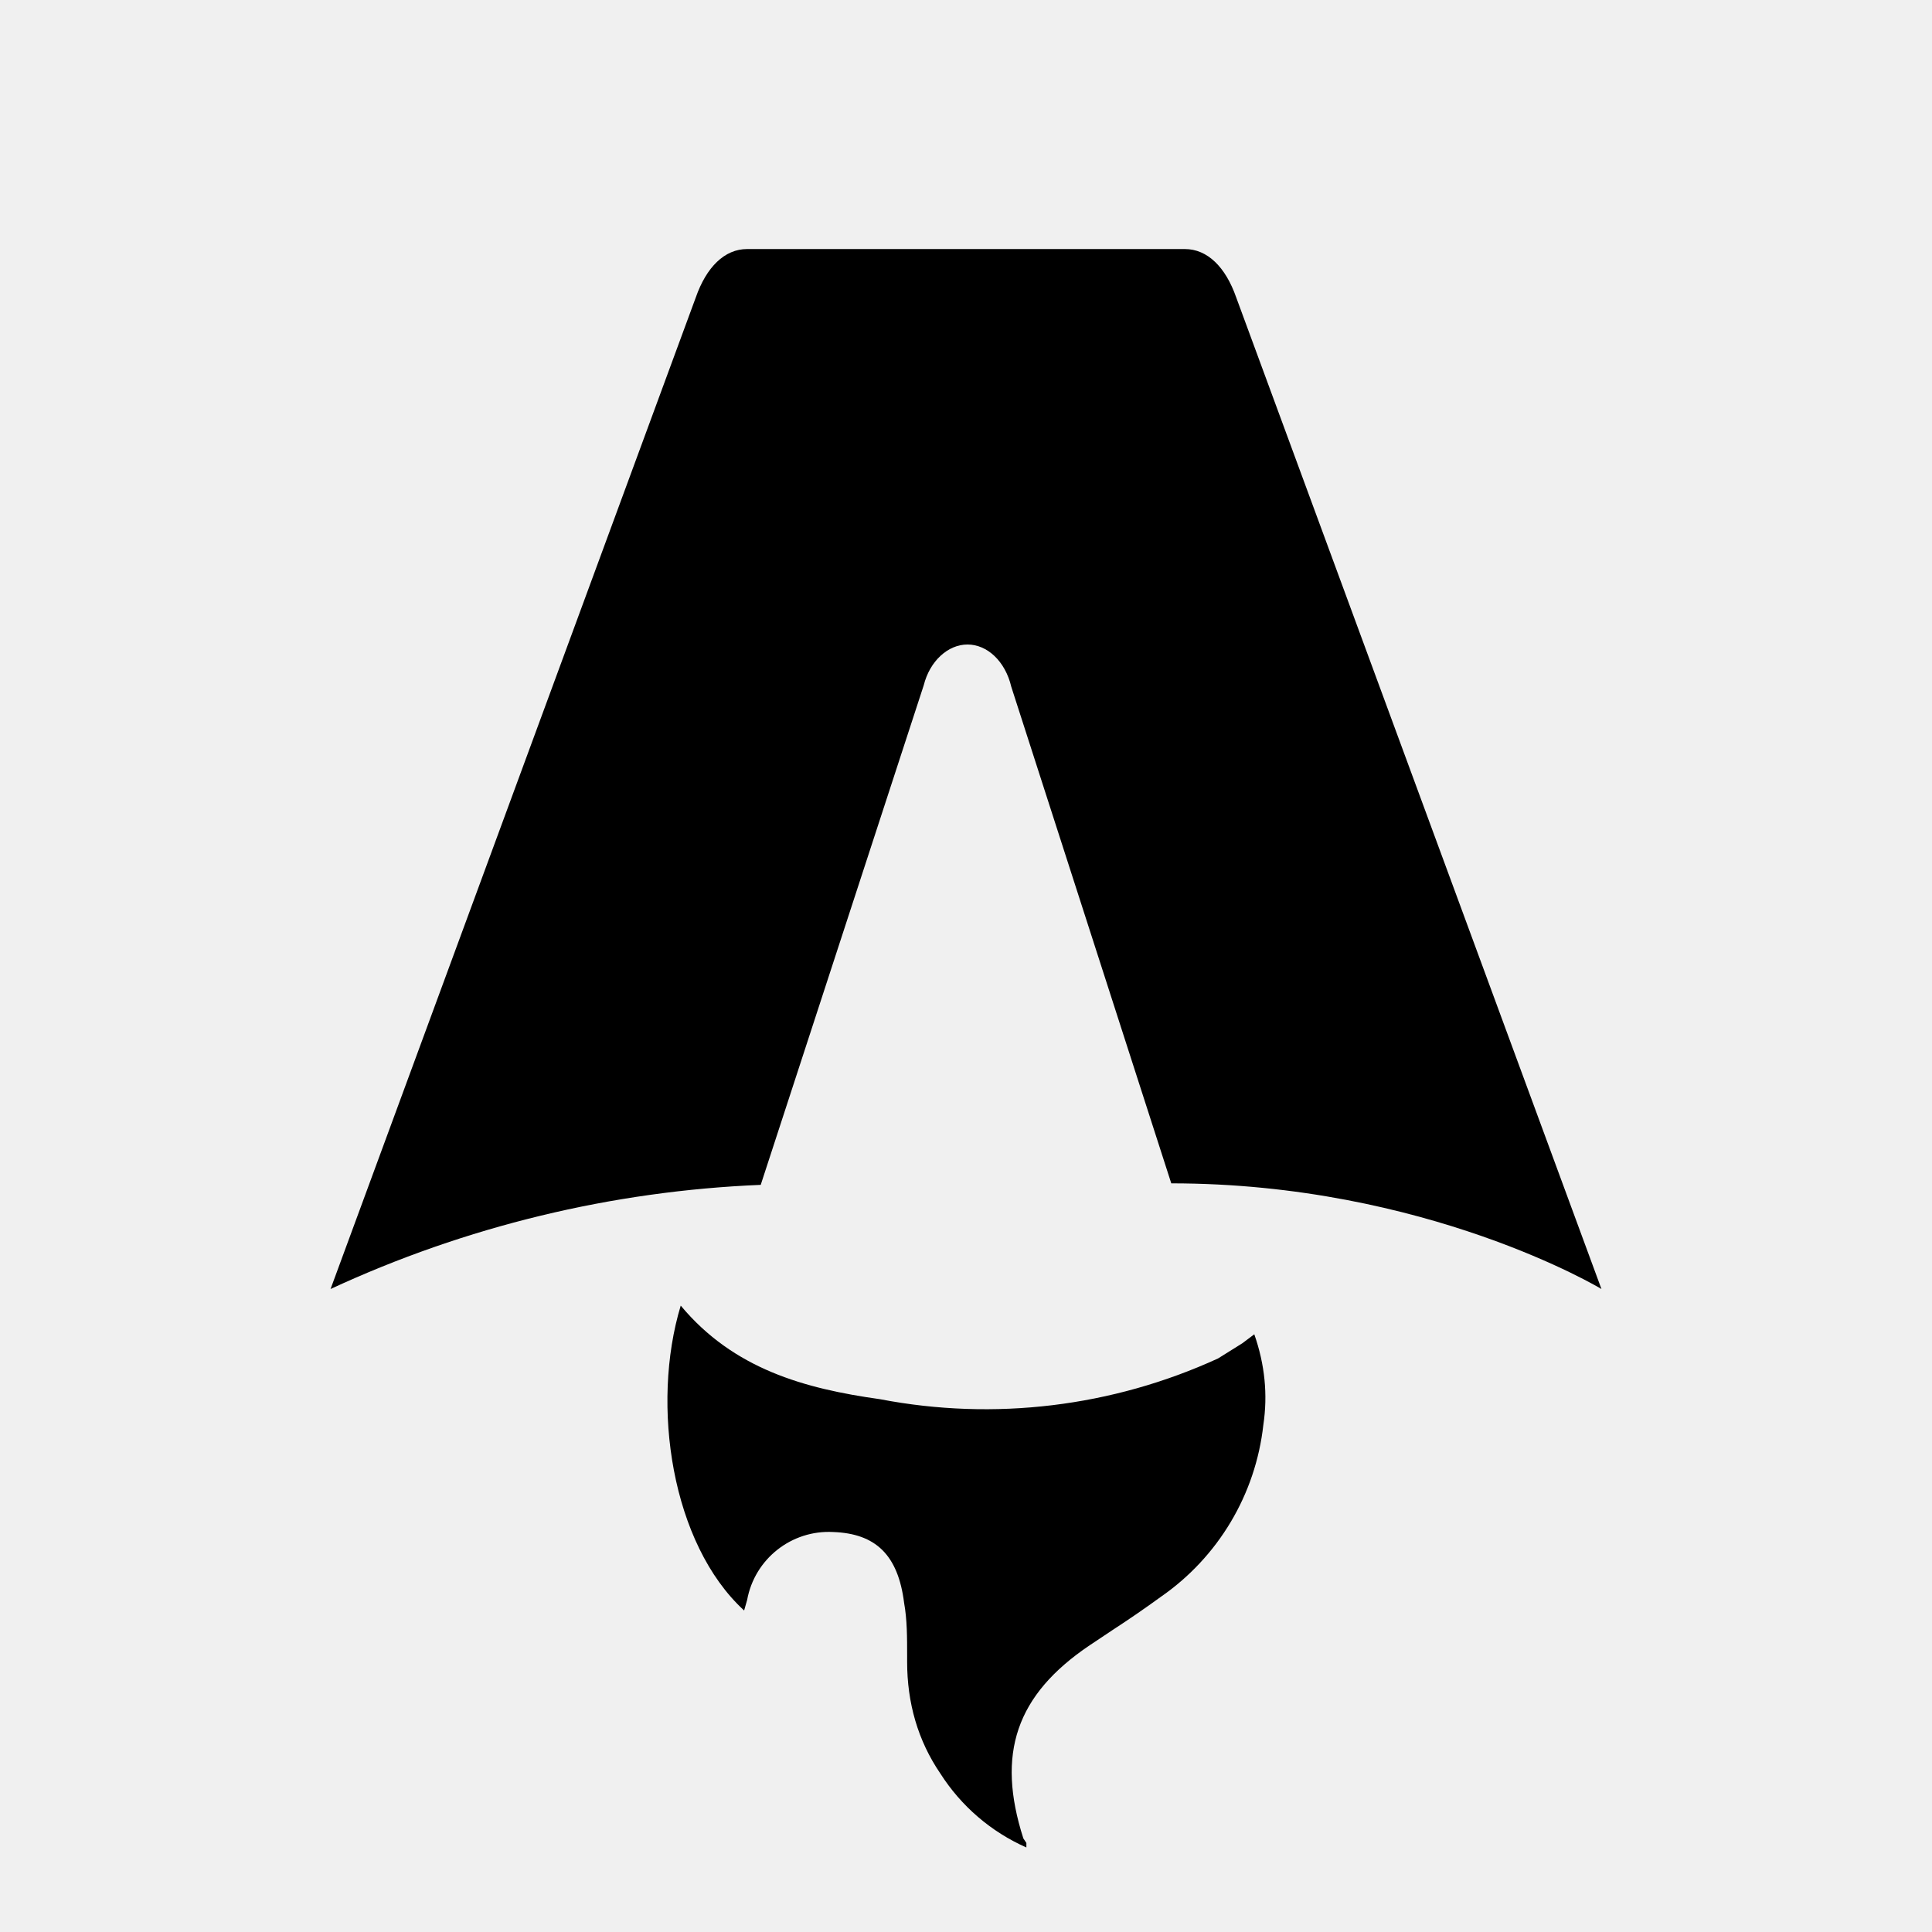
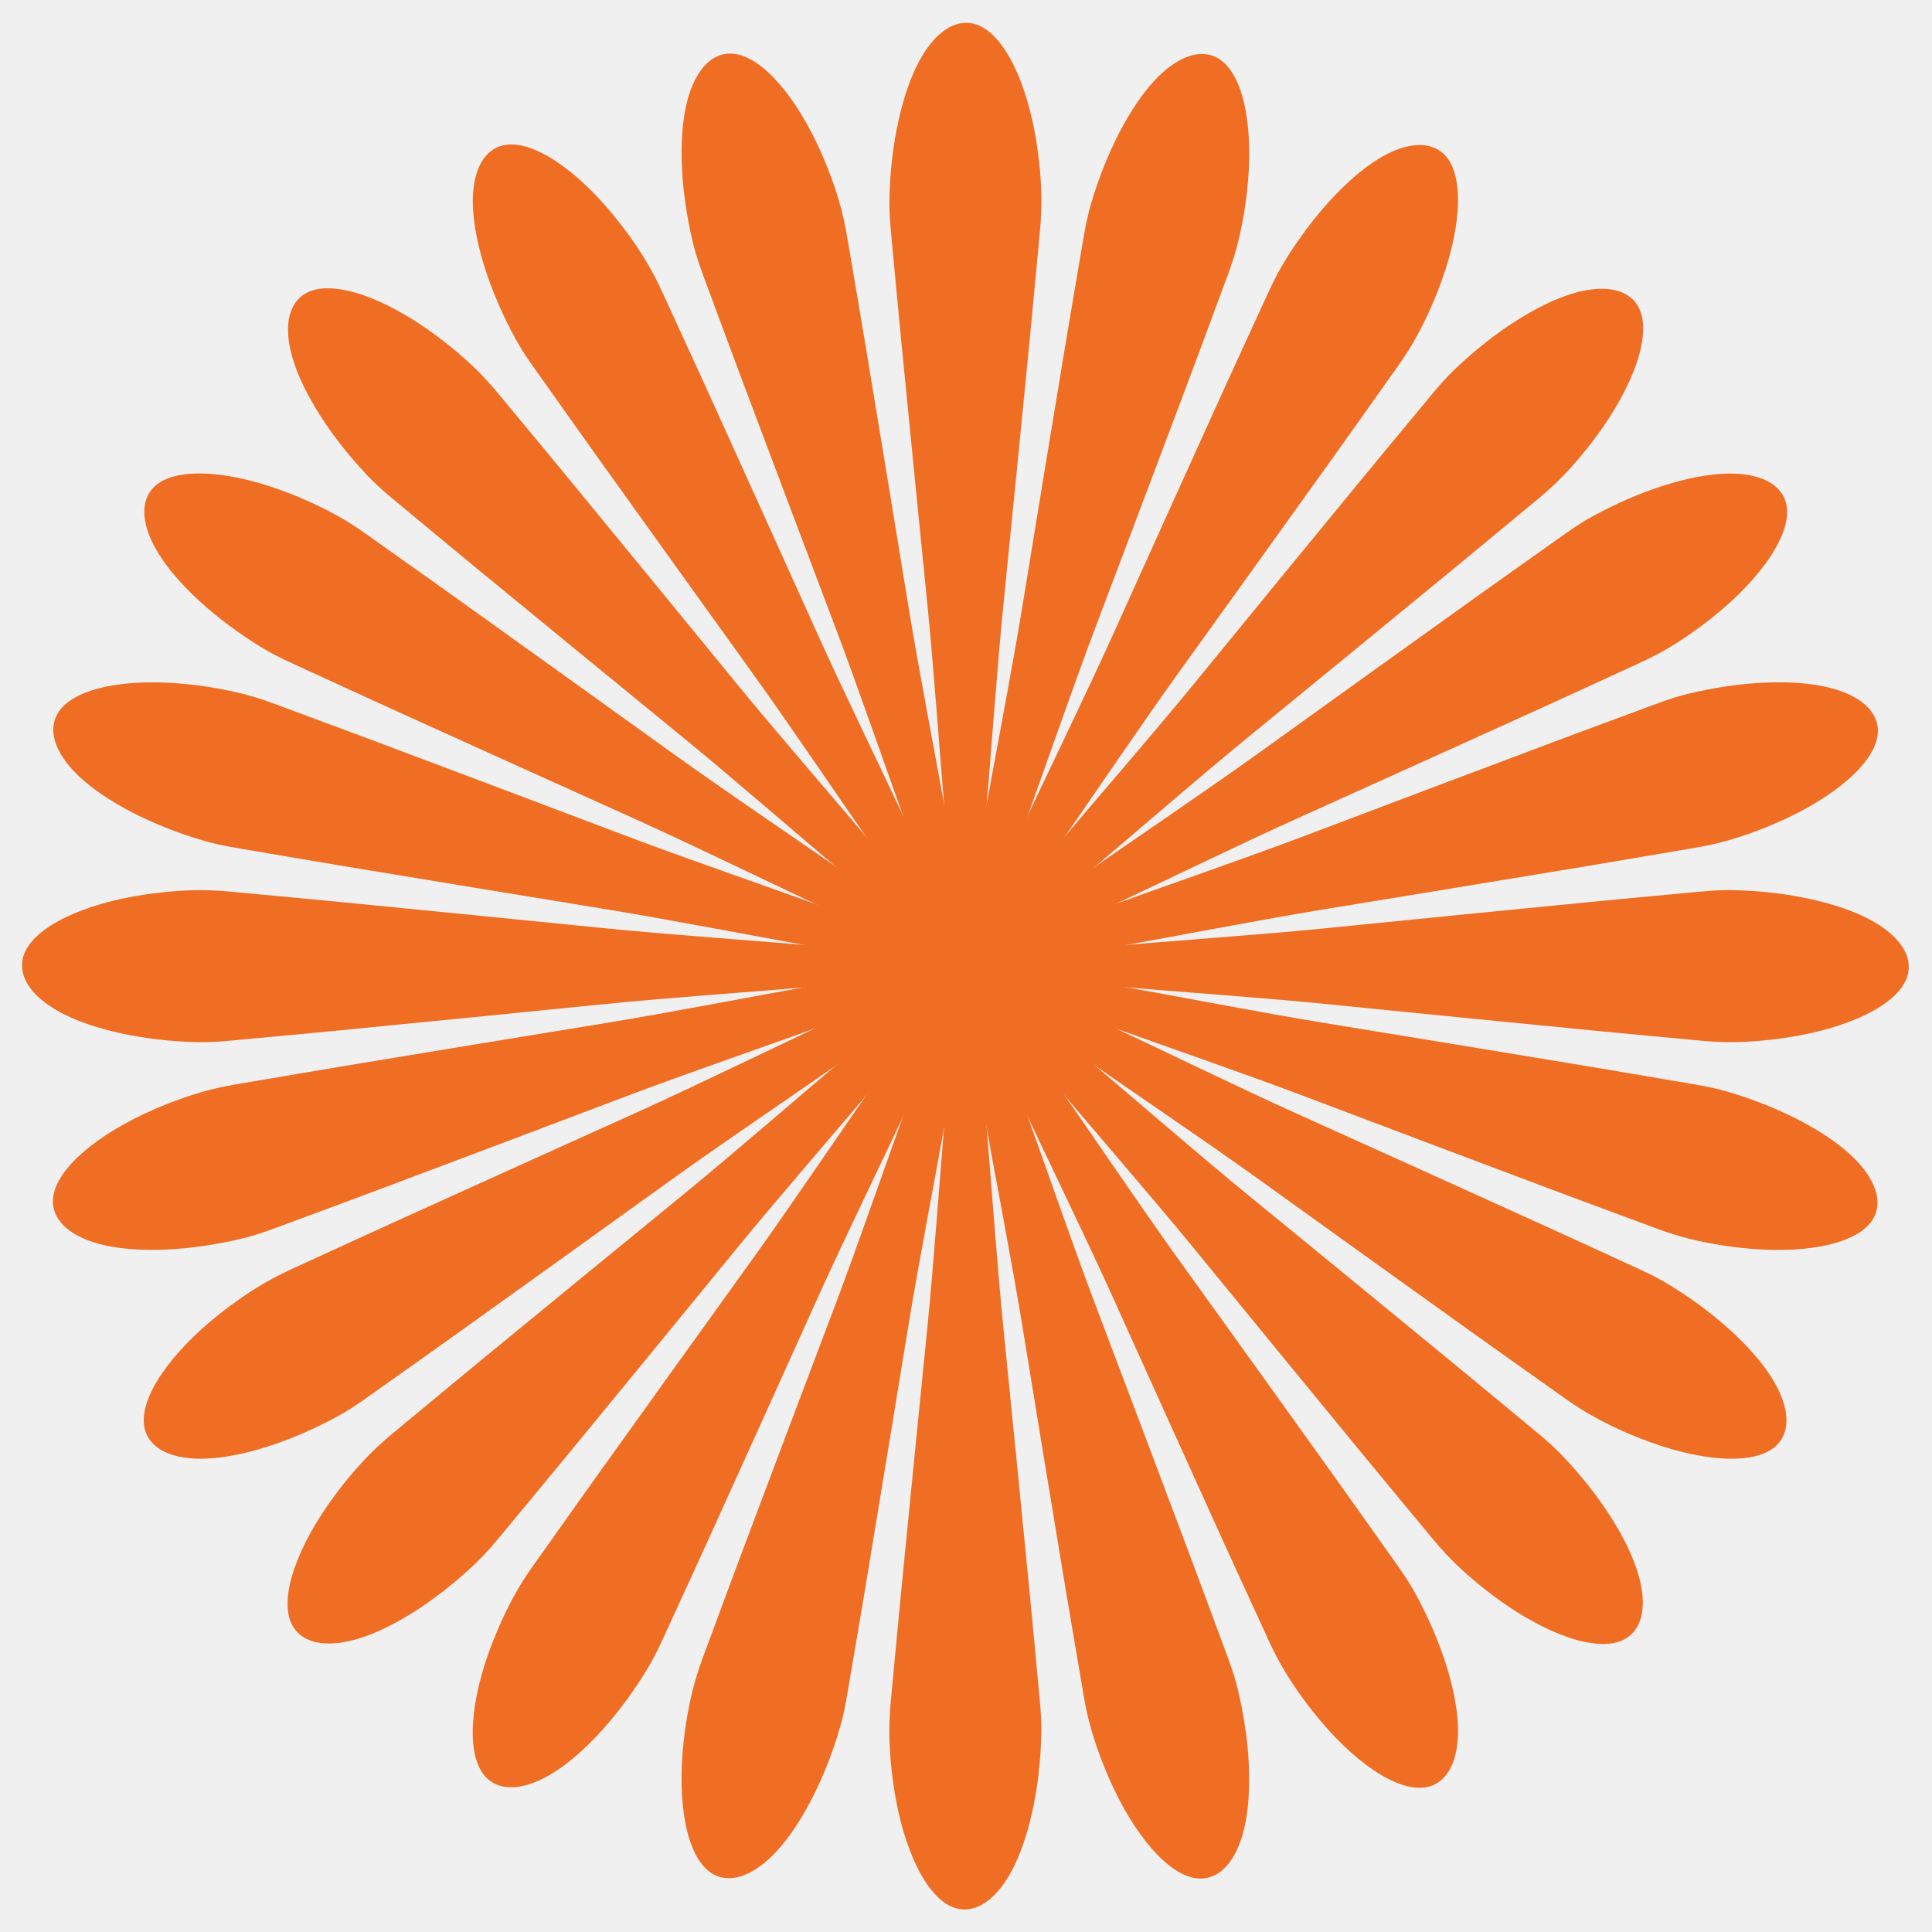
- <svg xmlns="http://www.w3.org/2000/svg" fill="none" viewBox="0 0 128 128">
-   <path d="M50.4 78.5a75.1 75.1 0 0 0-28.5 6.9l24.2-65.7c.7-2 1.9-3.2 3.4-3.2h29c1.5 0 2.7 1.2 3.4 3.2l24.2 65.7s-11.6-7-28.5-7L67 45.5c-.4-1.7-1.6-2.8-2.9-2.8-1.3 0-2.5 1.1-2.9 2.7L50.4 78.5Zm-1.1 28.2Zm-4.2-20.2c-2 6.6-.6 15.8 4.2 20.2a17.5 17.5 0 0 1 .2-.7 5.5 5.5 0 0 1 5.7-4.5c2.8.1 4.3 1.5 4.7 4.7.2 1.1.2 2.3.2 3.5v.4c0 2.7.7 5.2 2.2 7.4a13 13 0 0 0 5.7 4.9v-.3l-.2-.3c-1.8-5.6-.5-9.5 4.4-12.8l1.5-1a73 73 0 0 0 3.2-2.2 16 16 0 0 0 6.8-11.4c.3-2 .1-4-.6-6l-.8.6-1.6 1a37 37 0 0 1-22.4 2.7c-5-.7-9.7-2-13.2-6.2Z" />
-   <style>
-         path { fill: #000; }
-         @media (prefers-color-scheme: dark) {
-             path { fill: #FFF; }
-         }
-     </style>
+ <svg xmlns="http://www.w3.org/2000/svg" width="100%" height="100%" viewBox="0 0 256 256" version="1.1" xml:space="preserve" style="fill-rule:evenodd;clip-rule:evenodd;stroke-linejoin:round;stroke-miterlimit:2;">
+   <g transform="matrix(1,0,0,1,-97547.2,-72517)">
+     <g id="mcr_favicon" transform="matrix(0.018613,0,0,0.00861349,95855.1,72517)">
+       <rect x="90905.5" y="0" width="13753.9" height="29720.8" style="fill:none;" />
+       <g transform="matrix(7.4663,0,0,16.134,-9959.11,-1.32283e+06)">
+         <g transform="matrix(0.227545,0,0,0.554922,10905.5,72035.5)">
+           <path d="M15490.9,19599C15437.8,19599 15384.2,19191.9 15331.6,18977.7C15294.6,18827 15258.2,18676.1 15222.1,18525.1C15209.7,18472.9 15197.9,18420.5 15186,18368.1C15179.6,18339.7 15171,18309.6 15172.5,18280.1C15174.8,18233.4 15188.5,18186.3 15210.9,18145.3C15232.1,18106.5 15260.9,18071.9 15296,18045C15324.6,18022.9 15357.2,18006 15391.5,17994.7C15439.5,17978.9 15491.4,17974 15541.4,17981.7C15654.9,17999.1 15752.5,18082.3 15791.2,18189.9C15804,18225.4 15812,18264.7 15808.7,18302.4C15807,18323.4 15800.1,18349.1 15795.8,18368.1C15783.8,18420.5 15772.2,18472.9 15759.7,18525.1C15723.6,18676.1 15687.2,18827 15650.2,18977.7C15597.6,19191.9 15544,19599 15490.9,19599Z" style="fill:rgb(239,110,35);" />
+         </g>
+         <g transform="matrix(0.219792,0.058893,-0.143624,0.536014,13840.5,71493.7)">
+           <path d="M15490.9,19599C15437.8,19599 15384.2,19191.9 15331.6,18977.7C15294.6,18827 15258.2,18676.1 15222.1,18525.1C15209.7,18472.9 15197.9,18420.5 15186,18368.1C15179.6,18339.7 15171,18309.6 15172.5,18280.1C15174.8,18233.4 15188.5,18186.3 15210.9,18145.3C15232.1,18106.5 15260.9,18071.9 15296,18045C15324.6,18022.9 15357.2,18006 15391.5,17994.7C15439.5,17978.9 15491.4,17974 15541.4,17981.7C15654.9,17999.1 15752.5,18082.3 15791.2,18189.9C15804,18225.4 15812,18264.7 15808.7,18302.4C15807,18323.4 15800.1,18349.1 15795.8,18368.1C15783.8,18420.5 15772.2,18472.9 15759.7,18525.1C15723.6,18676.1 15687.2,18827 15650.2,18977.7C15597.6,19191.9 15544,19599 15490.9,19599Z" style="fill:rgb(239,110,35);" />
+         </g>
+         <g transform="matrix(0.19706,0.113772,-0.277461,0.480577,16815.7,71730.1)">
+           <path d="M15490.9,19599C15437.8,19599 15384.2,19191.9 15331.6,18977.7C15294.6,18827 15258.2,18676.1 15222.1,18525.1C15209.7,18472.9 15197.9,18420.5 15186,18368.1C15179.6,18339.7 15171,18309.6 15172.5,18280.1C15174.8,18233.4 15188.5,18186.3 15210.9,18145.3C15232.1,18106.5 15260.9,18071.9 15296,18045C15324.6,18022.9 15357.2,18006 15391.5,17994.7C15439.5,17978.9 15491.4,17974 15541.4,17981.7C15654.9,17999.1 15752.5,18082.3 15791.2,18189.9C15804,18225.4 15812,18264.7 15808.7,18302.4C15807,18323.4 15800.1,18349.1 15795.8,18368.1C15783.8,18420.5 15772.2,18472.9 15759.7,18525.1C15723.6,18676.1 15687.2,18827 15650.2,18977.7C15597.6,19191.9 15544,19599 15490.9,19599Z" style="fill:rgb(239,110,35);" />
+         </g>
+         <g transform="matrix(0.160899,0.160899,-0.392389,0.392389,19628.3,72728.5)">
+           <path d="M15490.9,19599C15437.8,19599 15384.2,19191.9 15331.6,18977.7C15294.6,18827 15258.2,18676.1 15222.1,18525.1C15209.7,18472.9 15197.9,18420.5 15186,18368.1C15179.6,18339.7 15171,18309.6 15172.5,18280.1C15174.8,18233.4 15188.5,18186.3 15210.9,18145.3C15232.1,18106.5 15260.9,18071.9 15296,18045C15324.6,18022.9 15357.2,18006 15391.5,17994.7C15439.5,17978.9 15491.4,17974 15541.4,17981.7C15654.9,17999.1 15752.5,18082.3 15791.2,18189.9C15804,18225.4 15812,18264.7 15808.7,18302.4C15807,18323.4 15800.1,18349.1 15795.8,18368.1C15783.8,18420.5 15772.2,18472.9 15759.7,18525.1C15723.6,18676.1 15687.2,18827 15650.2,18977.7C15597.6,19191.9 15544,19599 15490.9,19599Z" style="fill:rgb(239,110,35);" />
+         </g>
+         <g transform="matrix(0.113772,0.19706,-0.480577,0.277461,22086.8,74420.8)">
+           <path d="M15490.9,19599C15437.8,19599 15384.2,19191.9 15331.6,18977.7C15294.6,18827 15258.2,18676.1 15222.1,18525.1C15209.7,18472.9 15197.9,18420.5 15186,18368.1C15179.6,18339.7 15171,18309.6 15172.5,18280.1C15174.8,18233.4 15188.5,18186.3 15210.9,18145.3C15232.1,18106.5 15260.9,18071.9 15296,18045C15324.6,18022.9 15357.2,18006 15391.5,17994.7C15439.5,17978.9 15491.4,17974 15541.4,17981.7C15654.9,17999.1 15752.5,18082.3 15791.2,18189.9C15804,18225.4 15812,18264.7 15808.7,18302.4C15807,18323.4 15800.1,18349.1 15795.8,18368.1C15783.8,18420.5 15772.2,18472.9 15759.7,18525.1C15723.6,18676.1 15687.2,18827 15650.2,18977.7C15597.6,19191.9 15544,19599 15490.9,19599Z" style="fill:rgb(239,110,35);" />
+         </g>
+         <g transform="matrix(0.058893,0.219792,-0.536014,0.143624,24023.4,76691.7)">
+           <path d="M15490.9,19599C15437.8,19599 15384.2,19191.9 15331.6,18977.7C15294.6,18827 15258.2,18676.1 15222.1,18525.1C15209.7,18472.9 15197.9,18420.5 15186,18368.1C15179.6,18339.7 15171,18309.6 15172.5,18280.1C15174.8,18233.4 15188.5,18186.3 15210.9,18145.3C15232.1,18106.5 15260.9,18071.9 15296,18045C15324.6,18022.9 15357.2,18006 15391.5,17994.7C15439.5,17978.9 15491.4,17974 15541.4,17981.7C15654.9,17999.1 15752.5,18082.3 15791.2,18189.9C15804,18225.4 15812,18264.7 15808.7,18302.4C15807,18323.4 15800.1,18349.1 15795.8,18368.1C15783.8,18420.5 15772.2,18472.9 15759.7,18525.1C15723.6,18676.1 15687.2,18827 15650.2,18977.7C15597.6,19191.9 15544,19599 15490.9,19599Z" style="fill:rgb(239,110,35);" />
+         </g>
+         <g transform="matrix(9.05346e-18,0.227545,-0.554922,1.94289e-16,25306.3,79386.5)">
+           <path d="M15490.9,19599C15437.8,19599 15384.2,19191.9 15331.6,18977.7C15294.6,18827 15258.2,18676.1 15222.1,18525.1C15209.7,18472.9 15197.9,18420.5 15186,18368.1C15179.6,18339.7 15171,18309.6 15172.5,18280.1C15174.8,18233.4 15188.5,18186.3 15210.9,18145.3C15232.1,18106.5 15260.9,18071.9 15296,18045C15324.6,18022.9 15357.2,18006 15391.5,17994.7C15439.5,17978.9 15491.4,17974 15541.4,17981.7C15654.9,17999.1 15752.5,18082.3 15791.2,18189.9C15804,18225.4 15812,18264.7 15808.7,18302.4C15807,18323.4 15800.1,18349.1 15795.8,18368.1C15783.8,18420.5 15772.2,18472.9 15759.7,18525.1C15723.6,18676.1 15687.2,18827 15650.2,18977.7C15597.6,19191.9 15544,19599 15490.9,19599Z" style="fill:rgb(239,110,35);" />
+         </g>
+         <g transform="matrix(0.219792,-0.058893,0.143624,0.536014,8210.7,73318.3)">
+           <path d="M15490.9,19599C15437.8,19599 15384.2,19191.9 15331.6,18977.7C15294.6,18827 15258.2,18676.1 15222.1,18525.1C15209.7,18472.9 15197.9,18420.5 15186,18368.1C15179.6,18339.7 15171,18309.6 15172.5,18280.1C15174.8,18233.4 15188.5,18186.3 15210.9,18145.3C15232.1,18106.5 15260.9,18071.9 15296,18045C15324.6,18022.9 15357.2,18006 15391.5,17994.7C15439.5,17978.9 15491.4,17974 15541.4,17981.7C15654.9,17999.1 15752.5,18082.3 15791.2,18189.9C15804,18225.4 15812,18264.7 15808.7,18302.4C15807,18323.4 15800.1,18349.1 15795.8,18368.1C15783.8,18420.5 15772.2,18472.9 15759.7,18525.1C15723.6,18676.1 15687.2,18827 15650.2,18977.7C15597.6,19191.9 15544,19599 15490.9,19599Z" style="fill:rgb(239,110,35);" />
+         </g>
+         <g transform="matrix(0.19706,-0.113772,0.277461,0.480577,5939.77,75255)">
+           <path d="M15490.9,19599C15437.8,19599 15384.2,19191.9 15331.6,18977.7C15294.6,18827 15258.2,18676.1 15222.1,18525.1C15209.7,18472.9 15197.9,18420.5 15186,18368.1C15179.6,18339.7 15171,18309.6 15172.5,18280.1C15174.8,18233.4 15188.5,18186.3 15210.9,18145.3C15232.1,18106.5 15260.9,18071.9 15296,18045C15324.6,18022.9 15357.2,18006 15391.5,17994.7C15439.5,17978.9 15491.4,17974 15541.4,17981.7C15654.9,17999.1 15752.5,18082.3 15791.2,18189.9C15804,18225.4 15812,18264.7 15808.7,18302.4C15807,18323.4 15800.1,18349.1 15795.8,18368.1C15783.8,18420.5 15772.2,18472.9 15759.7,18525.1C15723.6,18676.1 15687.2,18827 15650.2,18977.7C15597.6,19191.9 15544,19599 15490.9,19599Z" style="fill:rgb(239,110,35);" />
+         </g>
+         <g transform="matrix(0.160899,-0.160899,0.392389,0.392389,4247.46,77713.4)">
+           <path d="M15490.9,19599C15437.8,19599 15384.2,19191.9 15331.6,18977.7C15294.6,18827 15258.2,18676.1 15222.1,18525.1C15209.7,18472.9 15197.9,18420.5 15186,18368.1C15179.6,18339.7 15171,18309.6 15172.5,18280.1C15174.8,18233.4 15188.5,18186.3 15210.9,18145.3C15232.1,18106.5 15260.9,18071.9 15296,18045C15324.6,18022.9 15357.2,18006 15391.5,17994.7C15439.5,17978.9 15491.4,17974 15541.4,17981.7C15654.9,17999.1 15752.5,18082.3 15791.2,18189.9C15804,18225.4 15812,18264.7 15808.7,18302.4C15807,18323.4 15800.1,18349.1 15795.8,18368.1C15783.8,18420.5 15772.2,18472.9 15759.7,18525.1C15723.6,18676.1 15687.2,18827 15650.2,18977.7C15597.6,19191.9 15544,19599 15490.9,19599Z" style="fill:rgb(239,110,35);" />
+         </g>
+         <g transform="matrix(0.113772,-0.19706,0.480577,0.277461,3249.1,80526)">
+           <path d="M15490.9,19599C15437.8,19599 15384.2,19191.9 15331.6,18977.7C15294.6,18827 15258.2,18676.1 15222.1,18525.1C15209.7,18472.9 15197.9,18420.5 15186,18368.1C15179.6,18339.7 15171,18309.6 15172.5,18280.1C15174.8,18233.4 15188.5,18186.3 15210.9,18145.3C15232.1,18106.5 15260.9,18071.9 15296,18045C15324.6,18022.9 15357.2,18006 15391.5,17994.7C15439.5,17978.9 15491.4,17974 15541.4,17981.7C15654.9,17999.1 15752.5,18082.3 15791.2,18189.9C15804,18225.4 15812,18264.7 15808.7,18302.4C15807,18323.4 15800.1,18349.1 15795.8,18368.1C15783.8,18420.5 15772.2,18472.9 15759.7,18525.1C15723.6,18676.1 15687.2,18827 15650.2,18977.7C15597.6,19191.9 15544,19599 15490.9,19599Z" style="fill:rgb(239,110,35);" />
+         </g>
+         <g transform="matrix(0.058893,-0.219792,0.536014,0.143624,3012.72,83501.3)">
+           <path d="M15490.9,19599C15437.8,19599 15384.2,19191.9 15331.6,18977.7C15294.6,18827 15258.2,18676.1 15222.1,18525.1C15209.7,18472.9 15197.9,18420.5 15186,18368.1C15179.6,18339.7 15171,18309.6 15172.5,18280.1C15174.8,18233.4 15188.5,18186.3 15210.9,18145.3C15232.1,18106.5 15260.9,18071.9 15296,18045C15324.6,18022.9 15357.2,18006 15391.5,17994.7C15439.5,17978.9 15491.4,17974 15541.4,17981.7C15654.9,17999.1 15752.5,18082.3 15791.2,18189.9C15804,18225.4 15812,18264.7 15808.7,18302.4C15807,18323.4 15800.1,18349.1 15795.8,18368.1C15783.8,18420.5 15772.2,18472.9 15759.7,18525.1C15723.6,18676.1 15687.2,18827 15650.2,18977.7C15597.6,19191.9 15544,19599 15490.9,19599Z" style="fill:rgb(239,110,35);" />
+         </g>
+         <g transform="matrix(9.05346e-18,-0.227545,0.554922,1.94289e-16,3554.43,86436.3)">
+           <path d="M15490.9,19599C15437.8,19599 15384.2,19191.9 15331.6,18977.7C15294.6,18827 15258.2,18676.1 15222.1,18525.1C15209.7,18472.9 15197.9,18420.5 15186,18368.1C15179.6,18339.7 15171,18309.6 15172.5,18280.1C15174.8,18233.4 15188.5,18186.3 15210.9,18145.3C15232.1,18106.5 15260.9,18071.9 15296,18045C15324.6,18022.9 15357.2,18006 15391.5,17994.7C15439.5,17978.9 15491.4,17974 15541.4,17981.7C15654.9,17999.1 15752.5,18082.3 15791.2,18189.9C15804,18225.4 15812,18264.7 15808.7,18302.4C15807,18323.4 15800.1,18349.1 15795.8,18368.1C15783.8,18420.5 15772.2,18472.9 15759.7,18525.1C15723.6,18676.1 15687.2,18827 15650.2,18977.7C15597.6,19191.9 15544,19599 15490.9,19599Z" style="fill:rgb(239,110,35);" />
+         </g>
+         <g transform="matrix(-0.058893,-0.219792,0.536014,-0.143624,4837.33,89131)">
+           <path d="M15490.9,19599C15437.8,19599 15384.2,19191.9 15331.6,18977.7C15294.6,18827 15258.2,18676.1 15222.1,18525.1C15209.7,18472.9 15197.9,18420.5 15186,18368.1C15179.6,18339.7 15171,18309.6 15172.5,18280.1C15174.8,18233.4 15188.5,18186.3 15210.9,18145.3C15232.1,18106.5 15260.9,18071.9 15296,18045C15324.6,18022.9 15357.2,18006 15391.5,17994.7C15439.5,17978.9 15491.4,17974 15541.4,17981.7C15654.9,17999.1 15752.5,18082.3 15791.2,18189.9C15804,18225.4 15812,18264.7 15808.7,18302.4C15807,18323.4 15800.1,18349.1 15795.8,18368.1C15783.8,18420.5 15772.2,18472.9 15759.7,18525.1C15723.6,18676.1 15687.2,18827 15650.2,18977.7C15597.6,19191.9 15544,19599 15490.9,19599Z" style="fill:rgb(239,110,35);" />
+         </g>
+         <g transform="matrix(-0.113772,-0.19706,0.480577,-0.277461,6773.97,91402)">
+           <path d="M15490.9,19599C15437.8,19599 15384.2,19191.9 15331.6,18977.7C15294.6,18827 15258.2,18676.1 15222.1,18525.1C15209.7,18472.9 15197.9,18420.5 15186,18368.1C15179.6,18339.7 15171,18309.6 15172.5,18280.1C15174.8,18233.4 15188.5,18186.3 15210.9,18145.3C15232.1,18106.5 15260.9,18071.9 15296,18045C15324.6,18022.9 15357.2,18006 15391.5,17994.7C15439.5,17978.9 15491.4,17974 15541.4,17981.7C15654.9,17999.1 15752.5,18082.3 15791.2,18189.9C15804,18225.4 15812,18264.7 15808.7,18302.4C15807,18323.4 15800.1,18349.1 15795.8,18368.1C15783.8,18420.5 15772.2,18472.9 15759.7,18525.1C15723.6,18676.1 15687.2,18827 15650.2,18977.7C15597.6,19191.9 15544,19599 15490.9,19599Z" style="fill:rgb(239,110,35);" />
+         </g>
+         <g transform="matrix(-0.160899,-0.160899,0.392389,-0.392389,9232.38,93094.3)">
+           <path d="M15490.9,19599C15437.8,19599 15384.2,19191.9 15331.6,18977.7C15294.6,18827 15258.2,18676.1 15222.1,18525.1C15209.7,18472.9 15197.9,18420.5 15186,18368.1C15179.6,18339.7 15171,18309.6 15172.5,18280.1C15174.8,18233.4 15188.5,18186.3 15210.9,18145.3C15232.1,18106.5 15260.9,18071.9 15296,18045C15324.6,18022.9 15357.2,18006 15391.5,17994.7C15439.5,17978.9 15491.4,17974 15541.4,17981.7C15654.9,17999.1 15752.5,18082.3 15791.2,18189.9C15804,18225.4 15812,18264.7 15808.7,18302.4C15807,18323.4 15800.1,18349.1 15795.8,18368.1C15783.8,18420.5 15772.2,18472.9 15759.7,18525.1C15723.6,18676.1 15687.2,18827 15650.2,18977.7C15597.6,19191.9 15544,19599 15490.9,19599Z" style="fill:rgb(239,110,35);" />
+         </g>
+         <g transform="matrix(-0.19706,-0.113772,0.277461,-0.480577,12045,94092.7)">
+           <path d="M15490.9,19599C15437.8,19599 15384.2,19191.9 15331.6,18977.7C15294.6,18827 15258.2,18676.1 15222.1,18525.1C15209.7,18472.9 15197.9,18420.5 15186,18368.1C15179.6,18339.7 15171,18309.6 15172.5,18280.1C15174.8,18233.4 15188.5,18186.3 15210.9,18145.3C15232.1,18106.5 15260.9,18071.9 15296,18045C15324.6,18022.9 15357.2,18006 15391.5,17994.7C15439.5,17978.9 15491.4,17974 15541.4,17981.7C15654.9,17999.1 15752.5,18082.3 15791.2,18189.9C15804,18225.4 15812,18264.7 15808.7,18302.4C15807,18323.4 15800.1,18349.1 15795.8,18368.1C15783.8,18420.5 15772.2,18472.9 15759.7,18525.1C15723.6,18676.1 15687.2,18827 15650.2,18977.7C15597.6,19191.9 15544,19599 15490.9,19599Z" style="fill:rgb(239,110,35);" />
+         </g>
+         <g transform="matrix(-0.219792,-0.058893,0.143624,-0.536014,15020.2,94329)">
+           <path d="M15490.9,19599C15437.8,19599 15384.2,19191.9 15331.6,18977.7C15294.6,18827 15258.2,18676.1 15222.1,18525.1C15209.7,18472.9 15197.9,18420.5 15186,18368.1C15179.6,18339.7 15171,18309.6 15172.5,18280.1C15174.8,18233.4 15188.5,18186.3 15210.9,18145.3C15232.1,18106.5 15260.9,18071.9 15296,18045C15324.6,18022.9 15357.2,18006 15391.5,17994.7C15439.5,17978.9 15491.4,17974 15541.4,17981.7C15654.9,17999.1 15752.5,18082.3 15791.2,18189.9C15804,18225.4 15812,18264.7 15808.7,18302.4C15807,18323.4 15800.1,18349.1 15795.8,18368.1C15783.8,18420.5 15772.2,18472.9 15759.7,18525.1C15723.6,18676.1 15687.2,18827 15650.2,18977.7C15597.6,19191.9 15544,19599 15490.9,19599Z" style="fill:rgb(239,110,35);" />
+         </g>
+         <g transform="matrix(-0.227545,-6.245e-17,6.10623e-16,-0.554922,17955.2,93787.3)">
+           <path d="M15490.9,19599C15437.8,19599 15384.2,19191.9 15331.6,18977.7C15294.6,18827 15258.2,18676.1 15222.1,18525.1C15209.7,18472.9 15197.9,18420.5 15186,18368.1C15179.6,18339.7 15171,18309.6 15172.5,18280.1C15174.8,18233.4 15188.5,18186.3 15210.9,18145.3C15232.1,18106.5 15260.9,18071.9 15296,18045C15324.6,18022.9 15357.2,18006 15391.5,17994.7C15439.5,17978.9 15491.4,17974 15541.4,17981.7C15654.9,17999.1 15752.5,18082.3 15791.2,18189.9C15804,18225.4 15812,18264.7 15808.7,18302.4C15807,18323.4 15800.1,18349.1 15795.8,18368.1C15783.8,18420.5 15772.2,18472.9 15759.7,18525.1C15723.6,18676.1 15687.2,18827 15650.2,18977.7C15597.6,19191.9 15544,19599 15490.9,19599Z" style="fill:rgb(239,110,35);" />
+         </g>
+         <g transform="matrix(-0.219792,0.058893,-0.143624,-0.536014,20650,92504.4)">
+           <path d="M15490.9,19599C15437.8,19599 15384.2,19191.9 15331.6,18977.7C15294.6,18827 15258.2,18676.1 15222.1,18525.1C15209.7,18472.9 15197.9,18420.5 15186,18368.1C15179.6,18339.7 15171,18309.6 15172.5,18280.1C15174.8,18233.4 15188.5,18186.3 15210.9,18145.3C15232.1,18106.5 15260.9,18071.9 15296,18045C15324.6,18022.9 15357.2,18006 15391.5,17994.7C15439.5,17978.9 15491.4,17974 15541.4,17981.7C15654.9,17999.1 15752.5,18082.3 15791.2,18189.9C15804,18225.4 15812,18264.7 15808.7,18302.4C15807,18323.4 15800.1,18349.1 15795.8,18368.1C15783.8,18420.5 15772.2,18472.9 15759.7,18525.1C15723.6,18676.1 15687.2,18827 15650.2,18977.7C15597.6,19191.9 15544,19599 15490.9,19599Z" style="fill:rgb(239,110,35);" />
+         </g>
+         <g transform="matrix(-0.19706,0.113772,-0.277461,-0.480577,22921,90567.8)">
+           <path d="M15490.9,19599C15437.8,19599 15384.2,19191.9 15331.6,18977.7C15294.6,18827 15258.2,18676.1 15222.1,18525.1C15209.7,18472.9 15197.9,18420.5 15186,18368.1C15179.6,18339.7 15171,18309.6 15172.5,18280.1C15174.8,18233.4 15188.5,18186.3 15210.9,18145.3C15232.1,18106.5 15260.9,18071.9 15296,18045C15324.6,18022.9 15357.2,18006 15391.5,17994.7C15439.5,17978.9 15491.4,17974 15541.4,17981.7C15654.9,17999.1 15752.5,18082.3 15791.2,18189.9C15804,18225.4 15812,18264.7 15808.7,18302.4C15807,18323.4 15800.1,18349.1 15795.8,18368.1C15783.8,18420.5 15772.2,18472.9 15759.7,18525.1C15723.6,18676.1 15687.2,18827 15650.2,18977.7C15597.6,19191.9 15544,19599 15490.9,19599Z" style="fill:rgb(239,110,35);" />
+         </g>
+         <g transform="matrix(-0.160899,0.160899,-0.392389,-0.392389,24613.3,88109.4)">
+           <path d="M15490.9,19599C15437.8,19599 15384.2,19191.9 15331.6,18977.7C15294.6,18827 15258.2,18676.1 15222.1,18525.1C15209.7,18472.9 15197.9,18420.5 15186,18368.1C15179.6,18339.7 15171,18309.6 15172.5,18280.1C15174.8,18233.4 15188.5,18186.3 15210.9,18145.3C15232.1,18106.5 15260.9,18071.9 15296,18045C15324.6,18022.9 15357.2,18006 15391.5,17994.7C15439.5,17978.9 15491.4,17974 15541.4,17981.7C15654.9,17999.1 15752.5,18082.3 15791.2,18189.9C15804,18225.4 15812,18264.7 15808.7,18302.4C15807,18323.4 15800.1,18349.1 15795.8,18368.1C15783.8,18420.5 15772.2,18472.9 15759.7,18525.1C15723.6,18676.1 15687.2,18827 15650.2,18977.7C15597.6,19191.9 15544,19599 15490.9,19599Z" style="fill:rgb(239,110,35);" />
+         </g>
+         <g transform="matrix(-0.113772,0.19706,-0.480577,-0.277461,25611.6,85296.7)">
+           <path d="M15490.9,19599C15437.8,19599 15384.2,19191.9 15331.6,18977.7C15294.6,18827 15258.2,18676.1 15222.1,18525.1C15209.7,18472.9 15197.9,18420.5 15186,18368.1C15179.6,18339.7 15171,18309.6 15172.5,18280.1C15174.8,18233.4 15188.5,18186.3 15210.9,18145.3C15232.1,18106.5 15260.9,18071.9 15296,18045C15324.6,18022.9 15357.2,18006 15391.5,17994.7C15439.5,17978.9 15491.4,17974 15541.4,17981.7C15654.9,17999.1 15752.5,18082.3 15791.2,18189.9C15804,18225.4 15812,18264.7 15808.7,18302.4C15807,18323.4 15800.1,18349.1 15795.8,18368.1C15783.8,18420.5 15772.2,18472.9 15759.7,18525.1C15723.6,18676.1 15687.2,18827 15650.2,18977.7C15597.6,19191.9 15544,19599 15490.9,19599Z" style="fill:rgb(239,110,35);" />
+         </g>
+         <g transform="matrix(-0.058893,0.219792,-0.536014,-0.143624,25848,82321.5)">
+           <path d="M15490.9,19599C15437.8,19599 15384.2,19191.9 15331.6,18977.7C15294.6,18827 15258.2,18676.1 15222.1,18525.1C15209.7,18472.9 15197.9,18420.5 15186,18368.1C15179.6,18339.7 15171,18309.6 15172.5,18280.1C15174.8,18233.4 15188.5,18186.3 15210.9,18145.3C15232.1,18106.5 15260.9,18071.9 15296,18045C15324.6,18022.9 15357.2,18006 15391.5,17994.7C15439.5,17978.9 15491.4,17974 15541.4,17981.7C15654.9,17999.1 15752.5,18082.3 15791.2,18189.9C15804,18225.4 15812,18264.7 15808.7,18302.4C15807,18323.4 15800.1,18349.1 15795.8,18368.1C15783.8,18420.5 15772.2,18472.9 15759.7,18525.1C15723.6,18676.1 15687.2,18827 15650.2,18977.7C15597.6,19191.9 15544,19599 15490.9,19599Z" style="fill:rgb(239,110,35);" />
+         </g>
+       </g>
+     </g>
+   </g>
</svg>
